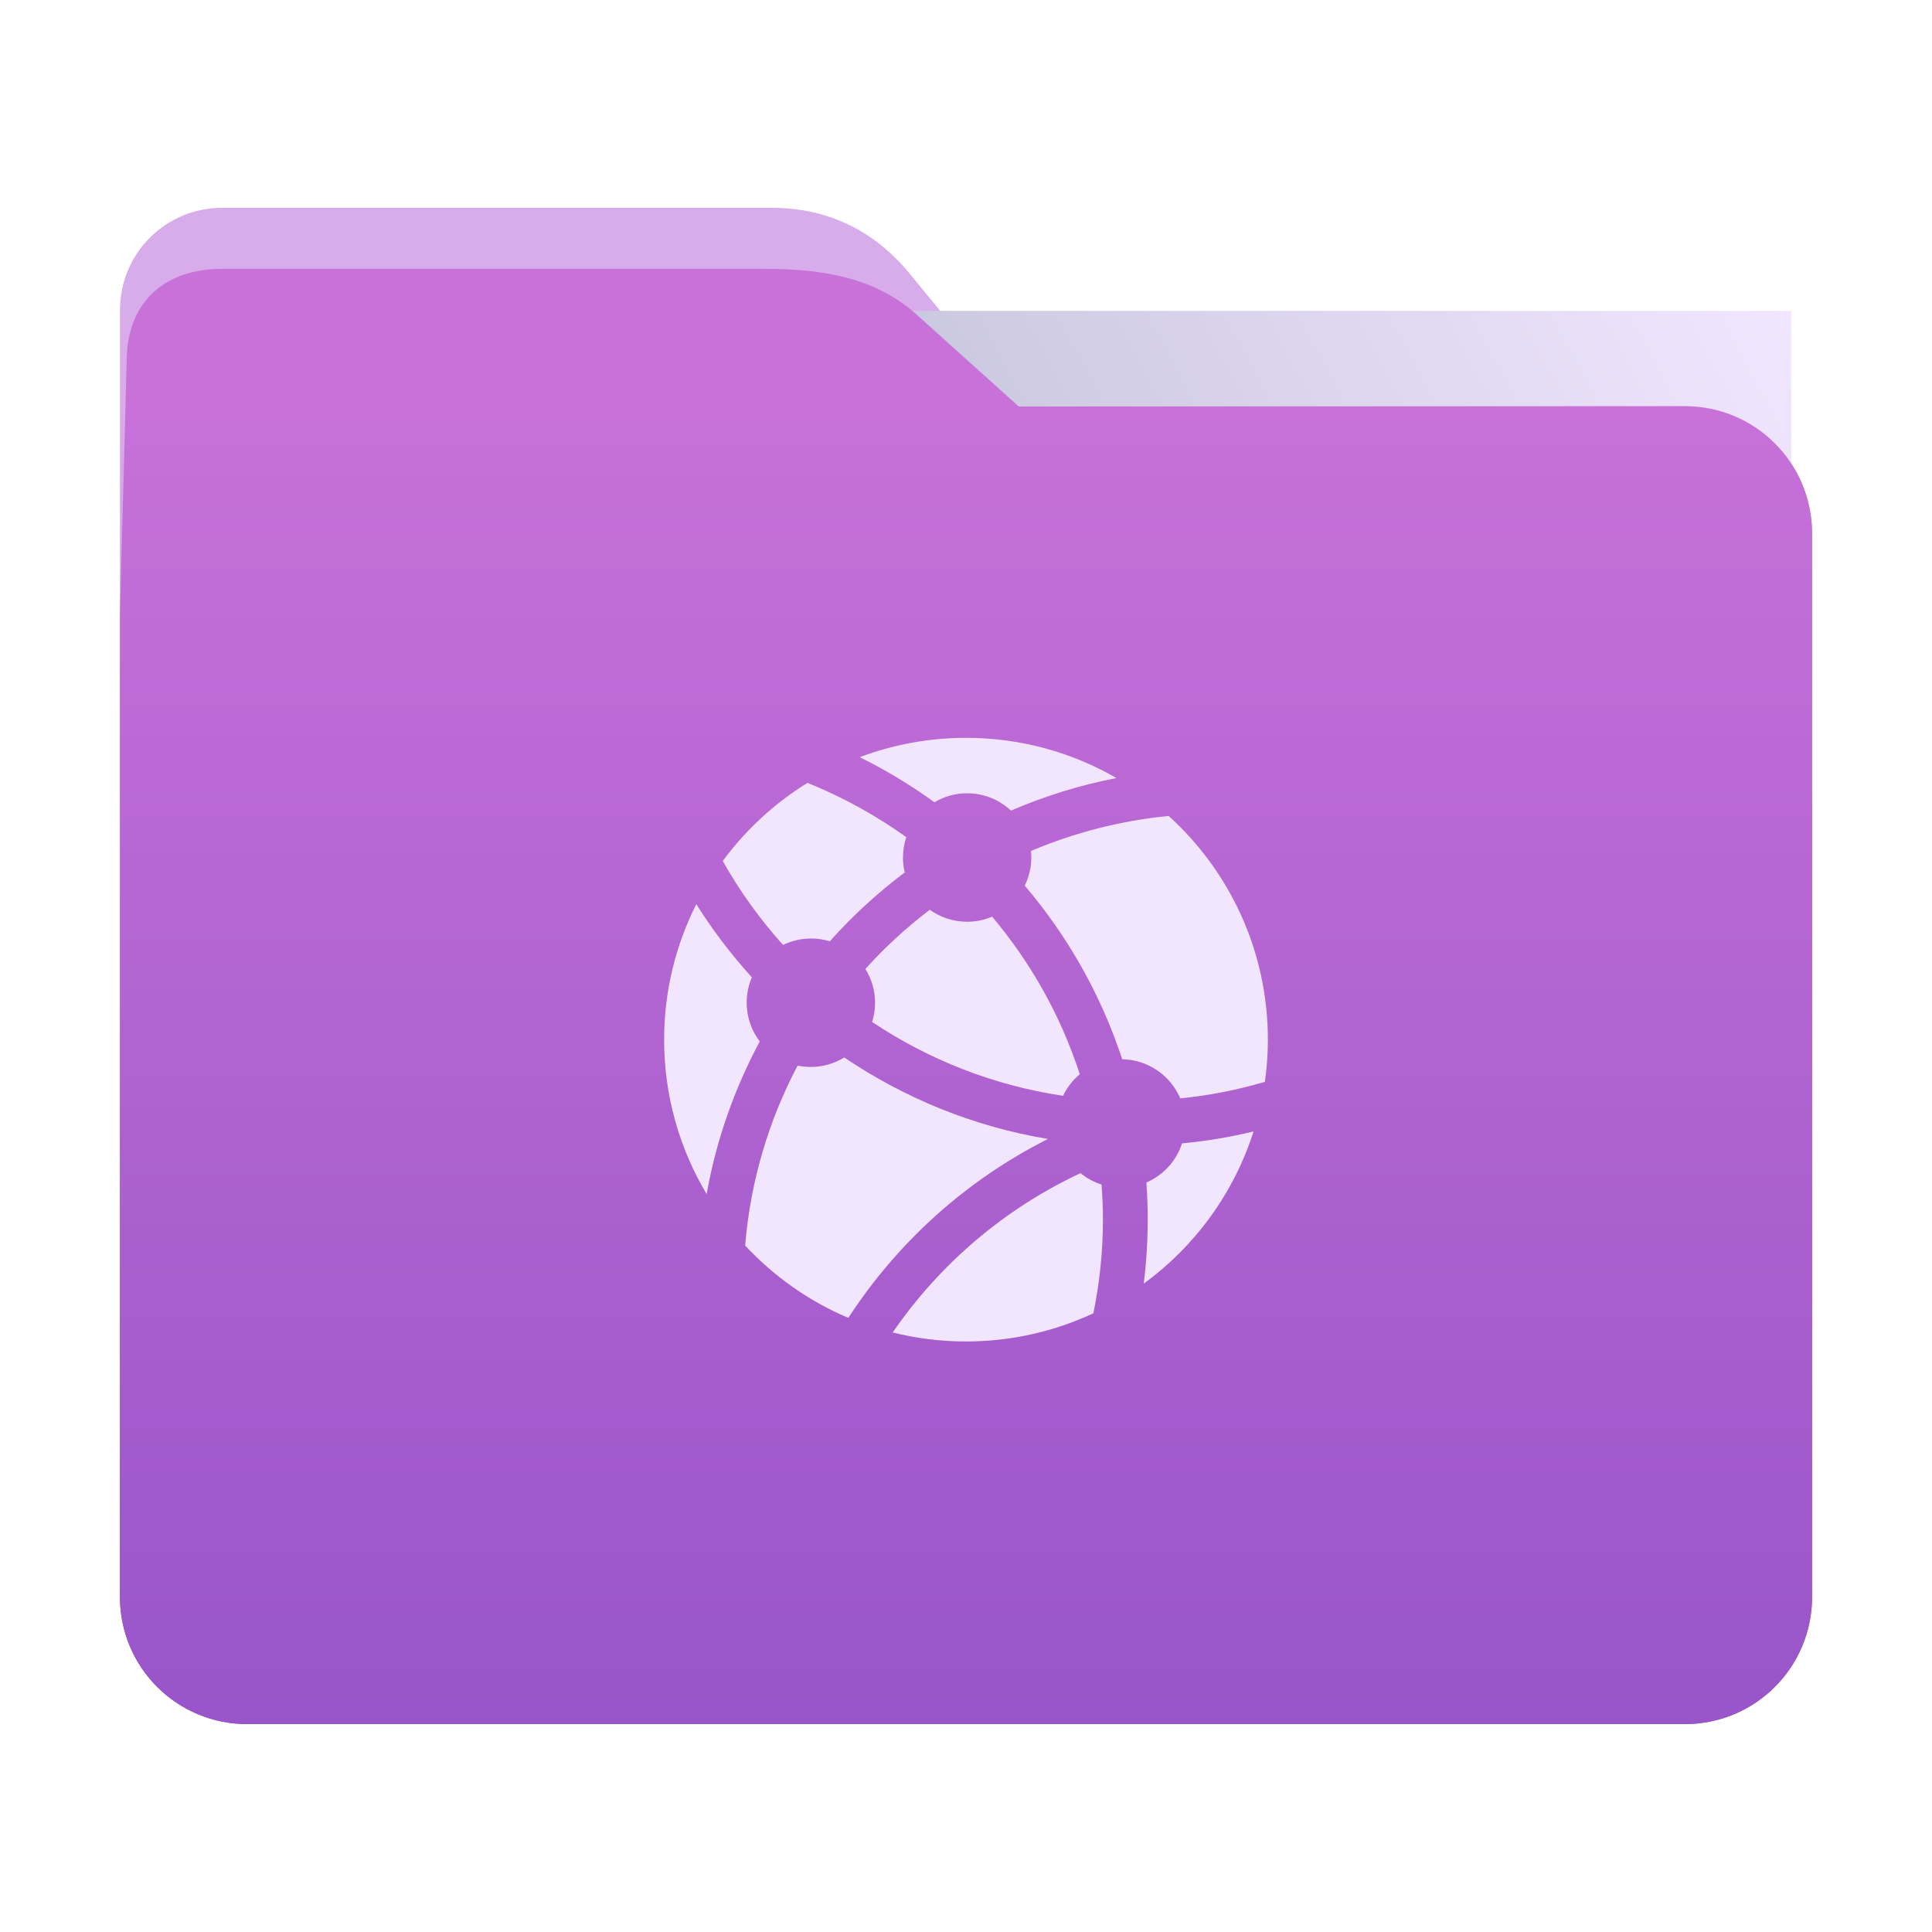
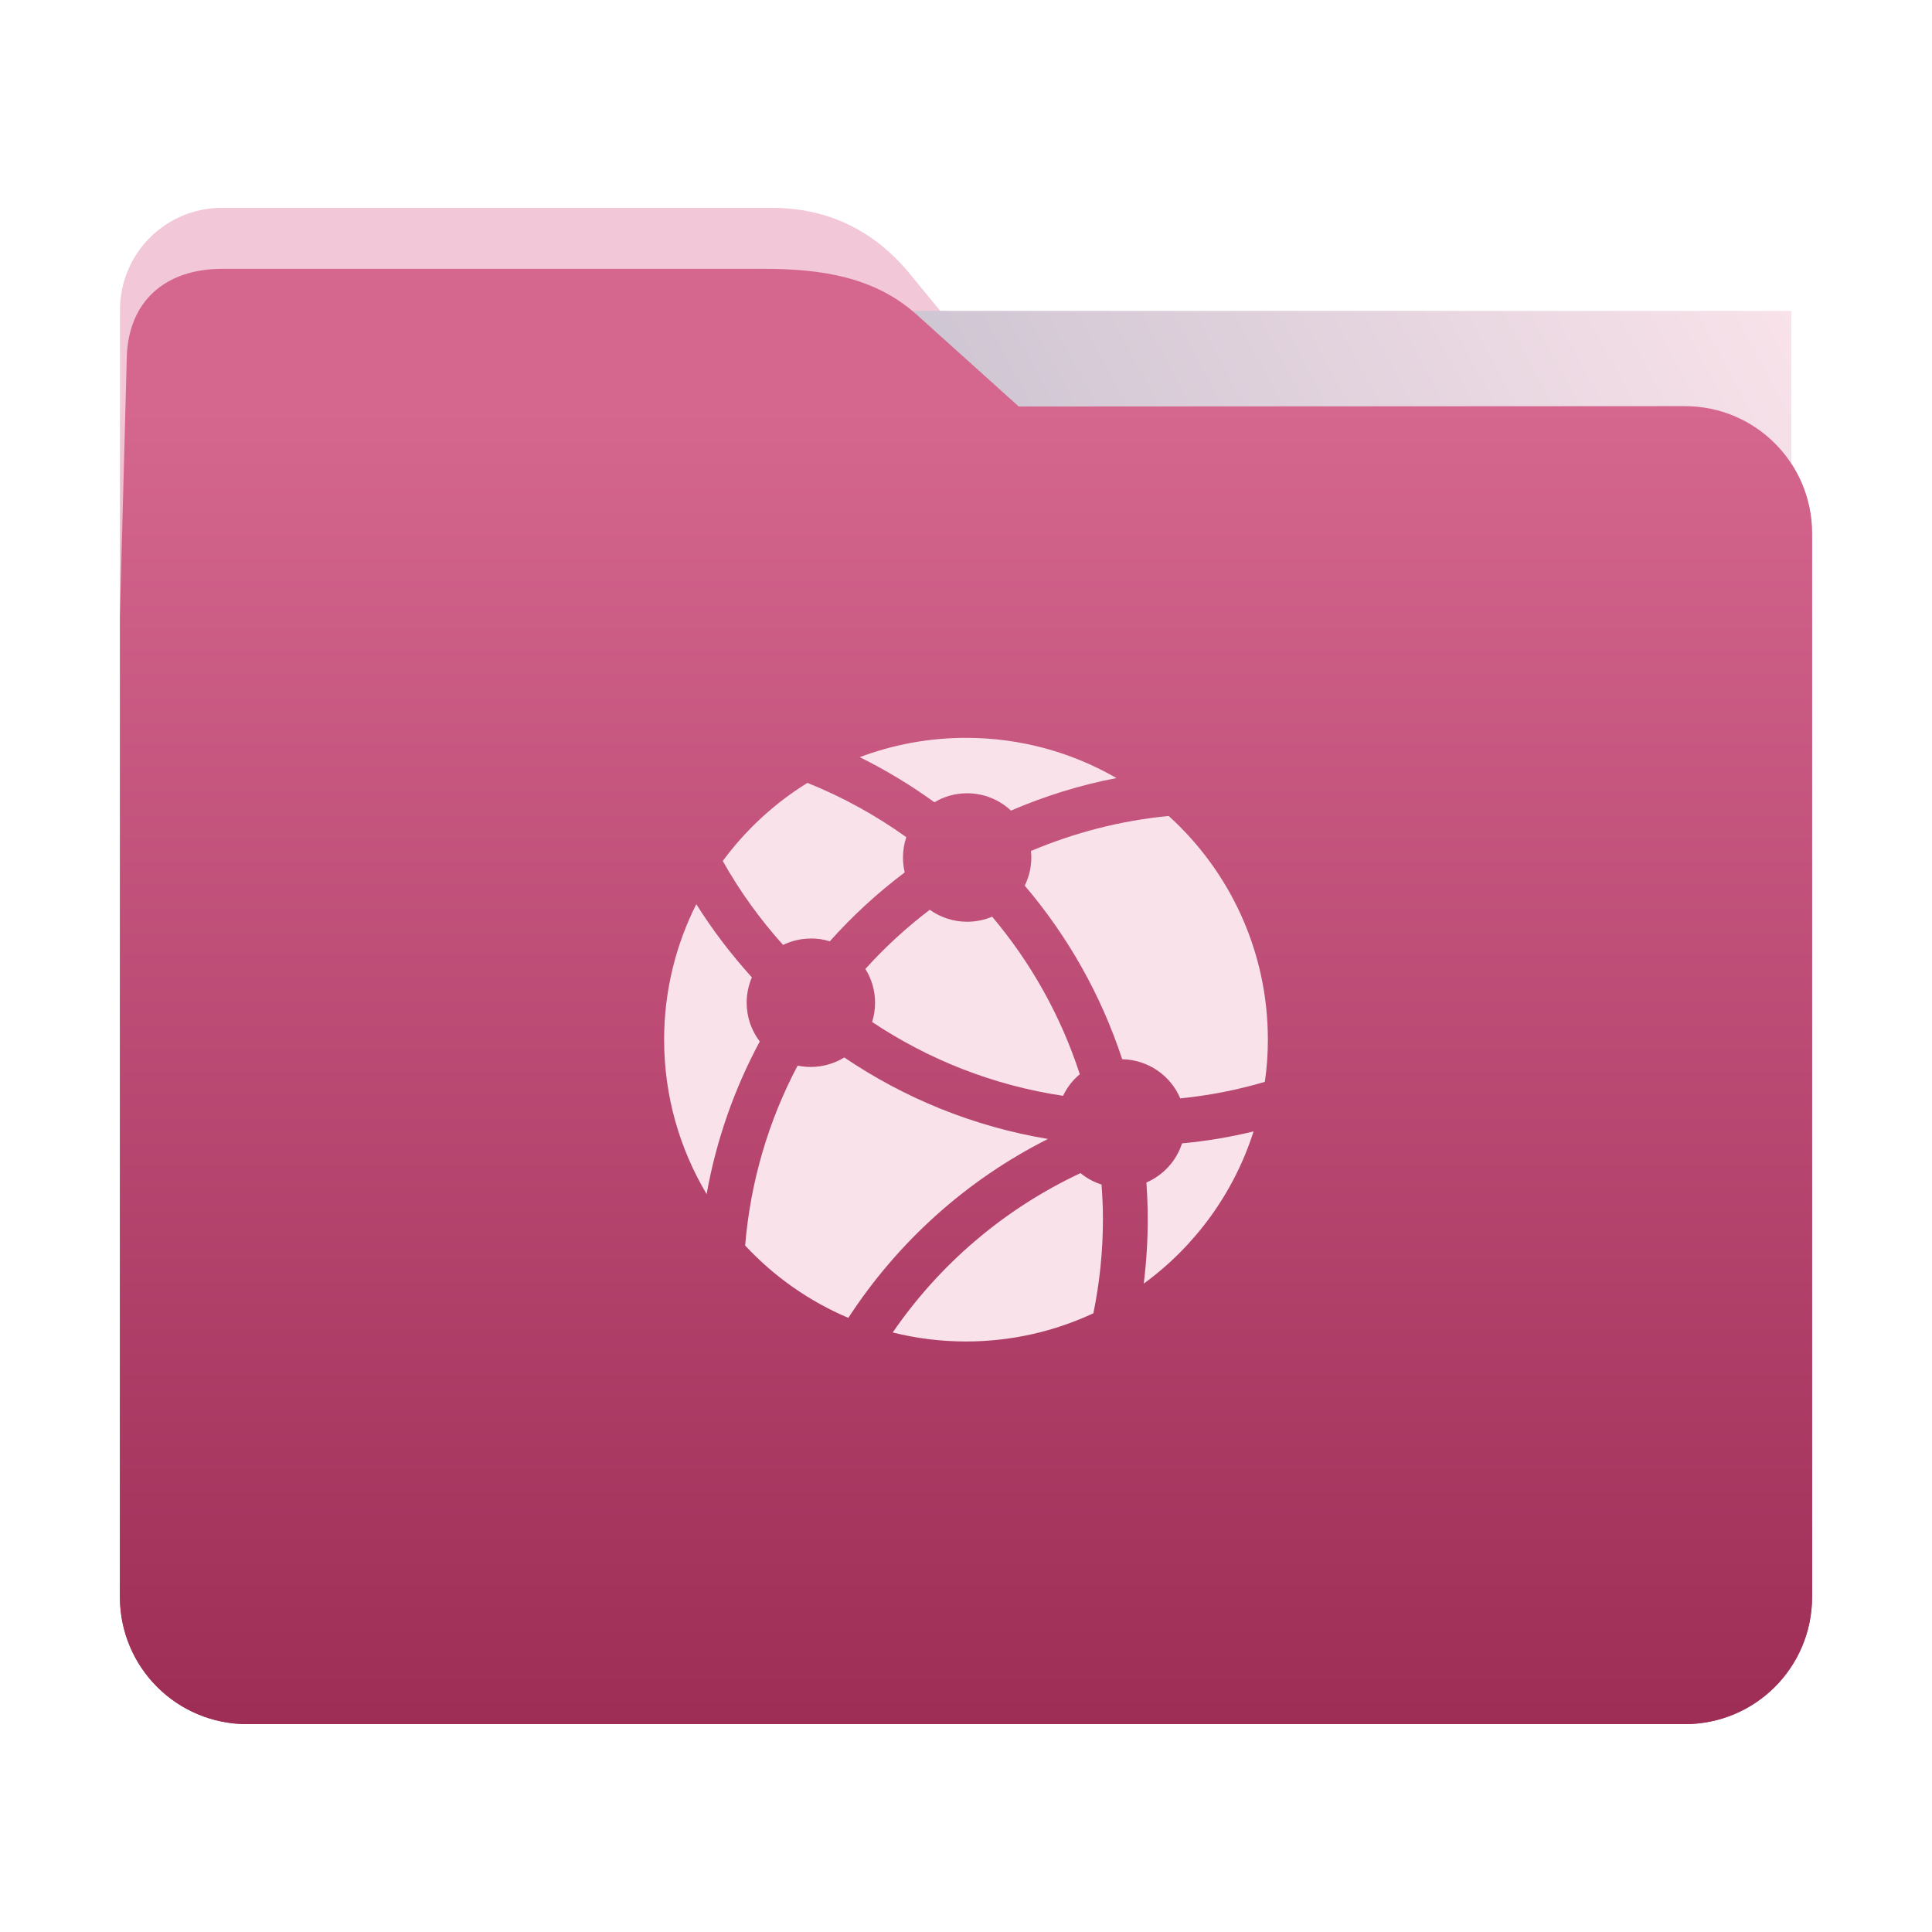
<svg xmlns="http://www.w3.org/2000/svg" xmlns:xlink="http://www.w3.org/1999/xlink" width="32" height="32" version="1" id="svg12">
  <defs id="defs16">
    <linearGradient id="linearGradient818">
-       <stop style="stop-color:#9955c9;stop-opacity:1" offset="0" id="stop814" />
-       <stop style="stop-color:#d8abea;stop-opacity:1" offset="1" id="stop816" />
+       <stop style="stop-color:#9f2e57;stop-opacity:1" offset="0" id="stop814" />
+       <stop style="stop-color:#f2c7d7;stop-opacity:1" offset="1" id="stop816" />
    </linearGradient>
    <linearGradient xlink:href="#linearGradient818" id="linearGradient820" x1="16.902" y1="28.61" x2="16.874" y2="6.734" gradientUnits="userSpaceOnUse" />
    <linearGradient gradientTransform="translate(0.0013493,-0.0581674)" xlink:href="#linearGradient990" id="linearGradient829-3" x1="16.872" y1="28.452" x2="16.872" y2="6.792" gradientUnits="userSpaceOnUse" />
    <linearGradient id="linearGradient990">
-       <stop id="stop986" offset="0" style="stop-color:#9955c9;stop-opacity:1" />
-       <stop id="stop988" offset="1" style="stop-color:#c771d9;stop-opacity:1" />
+       <stop id="stop986" offset="0" style="stop-color:#9f2e57;stop-opacity:1" />
+       <stop id="stop988" offset="1" style="stop-color:#d5668e;stop-opacity:1" />
    </linearGradient>
    <linearGradient xlink:href="#linearGradient889" id="linearGradient891" x1="-34.169" y1="21.288" x2="-13.153" y2="7.458" gradientUnits="userSpaceOnUse" gradientTransform="matrix(1.292675,0,0,1.579825,46.67188,-6.634521)" />
    <linearGradient id="linearGradient889">
      <stop style="stop-color:#8998ad;stop-opacity:1" offset="0" id="stop885" />
-       <stop style="stop-color:#f2e6ff;stop-opacity:1" offset="1" id="stop887" />
+       <stop style="stop-color:#f9e2ea;stop-opacity:1" offset="1" id="stop887" />
    </linearGradient>
  </defs>
  <path style="fill:url(#linearGradient820);fill-opacity:1;stroke:none;stroke-width:0.145;stroke-miterlimit:4;stroke-dasharray:none;stroke-opacity:1" d="m 27.904,6.727 c 1.169,-7.388e-4 2.11,0.941 2.11,2.11 V 26.447 c 0,1.169 -0.941,2.11 -2.11,2.11 H 4.096 c -1.169,0 -2.11,-0.941 -2.11,-2.11 l 7.31e-4,-16.245 7.31e-4,-5.067 c 0,-0.938 0.755,-1.693 1.693,-1.693 h 9.091 c 0.938,0 1.705,0.371 2.3,1.096 L 16.873,6.734 Z" id="rect4549-3" />
  <rect style="opacity:1;vector-effect:none;fill:url(#linearGradient891);fill-opacity:1;fill-rule:nonzero;stroke:none;stroke-width:0.207;stroke-linecap:butt;stroke-linejoin:miter;stroke-miterlimit:4;stroke-dasharray:none;stroke-dashoffset:0;stroke-opacity:1;paint-order:markers stroke fill" id="rect883" width="27.168" height="21.85" x="2.502" y="5.147" transform="matrix(1,1.0125852e-4,-6.7794228e-5,1,0,0)" />
  <path style="fill:url(#linearGradient829-3);fill-opacity:1;stroke:none;stroke-width:0.1;stroke-miterlimit:4;stroke-dasharray:none;stroke-opacity:1" d="m 27.904,6.727 c 1.169,-7.388e-4 2.11,0.941 2.11,2.11 V 26.447 c 0,1.169 -0.941,2.11 -2.11,2.11 H 4.096 c -1.169,0 -2.11,-0.941 -2.11,-2.11 l 7.31e-4,-16.245 0.113,-4.281 c 0.025,-0.937 0.643,-1.468 1.581,-1.468 h 8.979 c 0.938,0 1.827,0.132 2.524,0.759 l 1.69,1.521 z" id="rect4549-9" />
-   <path style="fill:#f2e6ff;fill-opacity:1;stroke-width:0.053" d="m 13.431,15.544 c 0.109,0 0.214,0.016 0.313,0.047 0.375,-0.42 0.791,-0.803 1.241,-1.141 -0.019,-0.079 -0.029,-0.163 -0.029,-0.247 0,-0.118 0.02,-0.232 0.055,-0.337 -0.505,-0.361 -1.053,-0.665 -1.637,-0.899 -0.546,0.337 -1.023,0.778 -1.403,1.294 0.282,0.5 0.617,0.966 0.999,1.39 0.139,-0.067 0.295,-0.106 0.461,-0.106 m -1.064,1.063 c 0,-0.149 0.032,-0.292 0.086,-0.42 C 12.112,15.811 11.803,15.407 11.533,14.976 11.193,15.651 11,16.413 11,17.221 c 0,0.934 0.258,1.809 0.704,2.557 0.16,-0.899 0.462,-1.75 0.88,-2.528 -0.136,-0.178 -0.217,-0.402 -0.217,-0.642 m 3.652,-3.469 c 0.281,0 0.535,0.109 0.726,0.287 0.555,-0.239 1.139,-0.422 1.747,-0.539 -0.734,-0.424 -1.585,-0.666 -2.493,-0.666 -0.619,0 -1.211,0.114 -1.759,0.32 0.434,0.215 0.848,0.465 1.237,0.747 0.159,-0.095 0.343,-0.149 0.541,-0.149 m 1.59,5.01 c 0.066,-0.138 0.16,-0.26 0.277,-0.356 -0.314,-0.966 -0.811,-1.85 -1.452,-2.61 -0.127,0.054 -0.267,0.084 -0.415,0.084 -0.231,0 -0.443,-0.074 -0.618,-0.198 -0.386,0.293 -0.743,0.621 -1.067,0.98 0.102,0.162 0.161,0.354 0.161,0.56 0,0.11 -0.017,0.217 -0.049,0.318 0.933,0.623 2.008,1.051 3.163,1.223 m 1.38,1.436 c 0.014,0.202 0.022,0.404 0.022,0.609 0,0.361 -0.023,0.716 -0.066,1.066 0.848,-0.619 1.493,-1.499 1.819,-2.521 -0.386,0.094 -0.781,0.16 -1.185,0.198 -0.094,0.292 -0.311,0.527 -0.59,0.648 m -1.629,-0.721 c -1.235,-0.205 -2.379,-0.676 -3.375,-1.35 -0.162,0.099 -0.352,0.157 -0.555,0.157 -0.076,0 -0.148,-0.008 -0.218,-0.022 -0.477,0.903 -0.781,1.911 -0.869,2.98 0.476,0.511 1.056,0.922 1.709,1.198 0.811,-1.246 1.943,-2.277 3.308,-2.964 m 1.996,-5.349 c -0.802,0.078 -1.567,0.279 -2.279,0.58 0.003,0.036 0.006,0.071 0.006,0.107 0,0.168 -0.04,0.326 -0.109,0.467 0.712,0.836 1.264,1.81 1.614,2.875 0.433,0.009 0.803,0.273 0.962,0.649 0.482,-0.049 0.95,-0.141 1.401,-0.274 0.033,-0.228 0.05,-0.462 0.05,-0.699 -6.12e-4,-1.47 -0.634,-2.791 -1.644,-3.706 m -1.46,5.917 c -1.274,0.597 -2.339,1.516 -3.11,2.639 0.389,0.097 0.795,0.149 1.214,0.149 0.754,0 1.468,-0.168 2.11,-0.467 0.103,-0.504 0.158,-1.026 0.158,-1.559 0,-0.193 -0.009,-0.384 -0.023,-0.573 -0.128,-0.041 -0.246,-0.105 -0.348,-0.189" id="path20-2" />
+   <path style="fill:#f9e2ea;fill-opacity:1;stroke-width:0.053" d="m 13.431,15.544 c 0.109,0 0.214,0.016 0.313,0.047 0.375,-0.42 0.791,-0.803 1.241,-1.141 -0.019,-0.079 -0.029,-0.163 -0.029,-0.247 0,-0.118 0.02,-0.232 0.055,-0.337 -0.505,-0.361 -1.053,-0.665 -1.637,-0.899 -0.546,0.337 -1.023,0.778 -1.403,1.294 0.282,0.5 0.617,0.966 0.999,1.39 0.139,-0.067 0.295,-0.106 0.461,-0.106 m -1.064,1.063 c 0,-0.149 0.032,-0.292 0.086,-0.42 C 12.112,15.811 11.803,15.407 11.533,14.976 11.193,15.651 11,16.413 11,17.221 c 0,0.934 0.258,1.809 0.704,2.557 0.16,-0.899 0.462,-1.75 0.88,-2.528 -0.136,-0.178 -0.217,-0.402 -0.217,-0.642 m 3.652,-3.469 c 0.281,0 0.535,0.109 0.726,0.287 0.555,-0.239 1.139,-0.422 1.747,-0.539 -0.734,-0.424 -1.585,-0.666 -2.493,-0.666 -0.619,0 -1.211,0.114 -1.759,0.32 0.434,0.215 0.848,0.465 1.237,0.747 0.159,-0.095 0.343,-0.149 0.541,-0.149 m 1.59,5.01 c 0.066,-0.138 0.16,-0.26 0.277,-0.356 -0.314,-0.966 -0.811,-1.85 -1.452,-2.61 -0.127,0.054 -0.267,0.084 -0.415,0.084 -0.231,0 -0.443,-0.074 -0.618,-0.198 -0.386,0.293 -0.743,0.621 -1.067,0.98 0.102,0.162 0.161,0.354 0.161,0.56 0,0.11 -0.017,0.217 -0.049,0.318 0.933,0.623 2.008,1.051 3.163,1.223 m 1.38,1.436 c 0.014,0.202 0.022,0.404 0.022,0.609 0,0.361 -0.023,0.716 -0.066,1.066 0.848,-0.619 1.493,-1.499 1.819,-2.521 -0.386,0.094 -0.781,0.16 -1.185,0.198 -0.094,0.292 -0.311,0.527 -0.59,0.648 m -1.629,-0.721 c -1.235,-0.205 -2.379,-0.676 -3.375,-1.35 -0.162,0.099 -0.352,0.157 -0.555,0.157 -0.076,0 -0.148,-0.008 -0.218,-0.022 -0.477,0.903 -0.781,1.911 -0.869,2.98 0.476,0.511 1.056,0.922 1.709,1.198 0.811,-1.246 1.943,-2.277 3.308,-2.964 m 1.996,-5.349 c -0.802,0.078 -1.567,0.279 -2.279,0.58 0.003,0.036 0.006,0.071 0.006,0.107 0,0.168 -0.04,0.326 -0.109,0.467 0.712,0.836 1.264,1.81 1.614,2.875 0.433,0.009 0.803,0.273 0.962,0.649 0.482,-0.049 0.95,-0.141 1.401,-0.274 0.033,-0.228 0.05,-0.462 0.05,-0.699 -6.12e-4,-1.47 -0.634,-2.791 -1.644,-3.706 m -1.46,5.917 c -1.274,0.597 -2.339,1.516 -3.11,2.639 0.389,0.097 0.795,0.149 1.214,0.149 0.754,0 1.468,-0.168 2.11,-0.467 0.103,-0.504 0.158,-1.026 0.158,-1.559 0,-0.193 -0.009,-0.384 -0.023,-0.573 -0.128,-0.041 -0.246,-0.105 -0.348,-0.189" id="path20-2" />
</svg>
